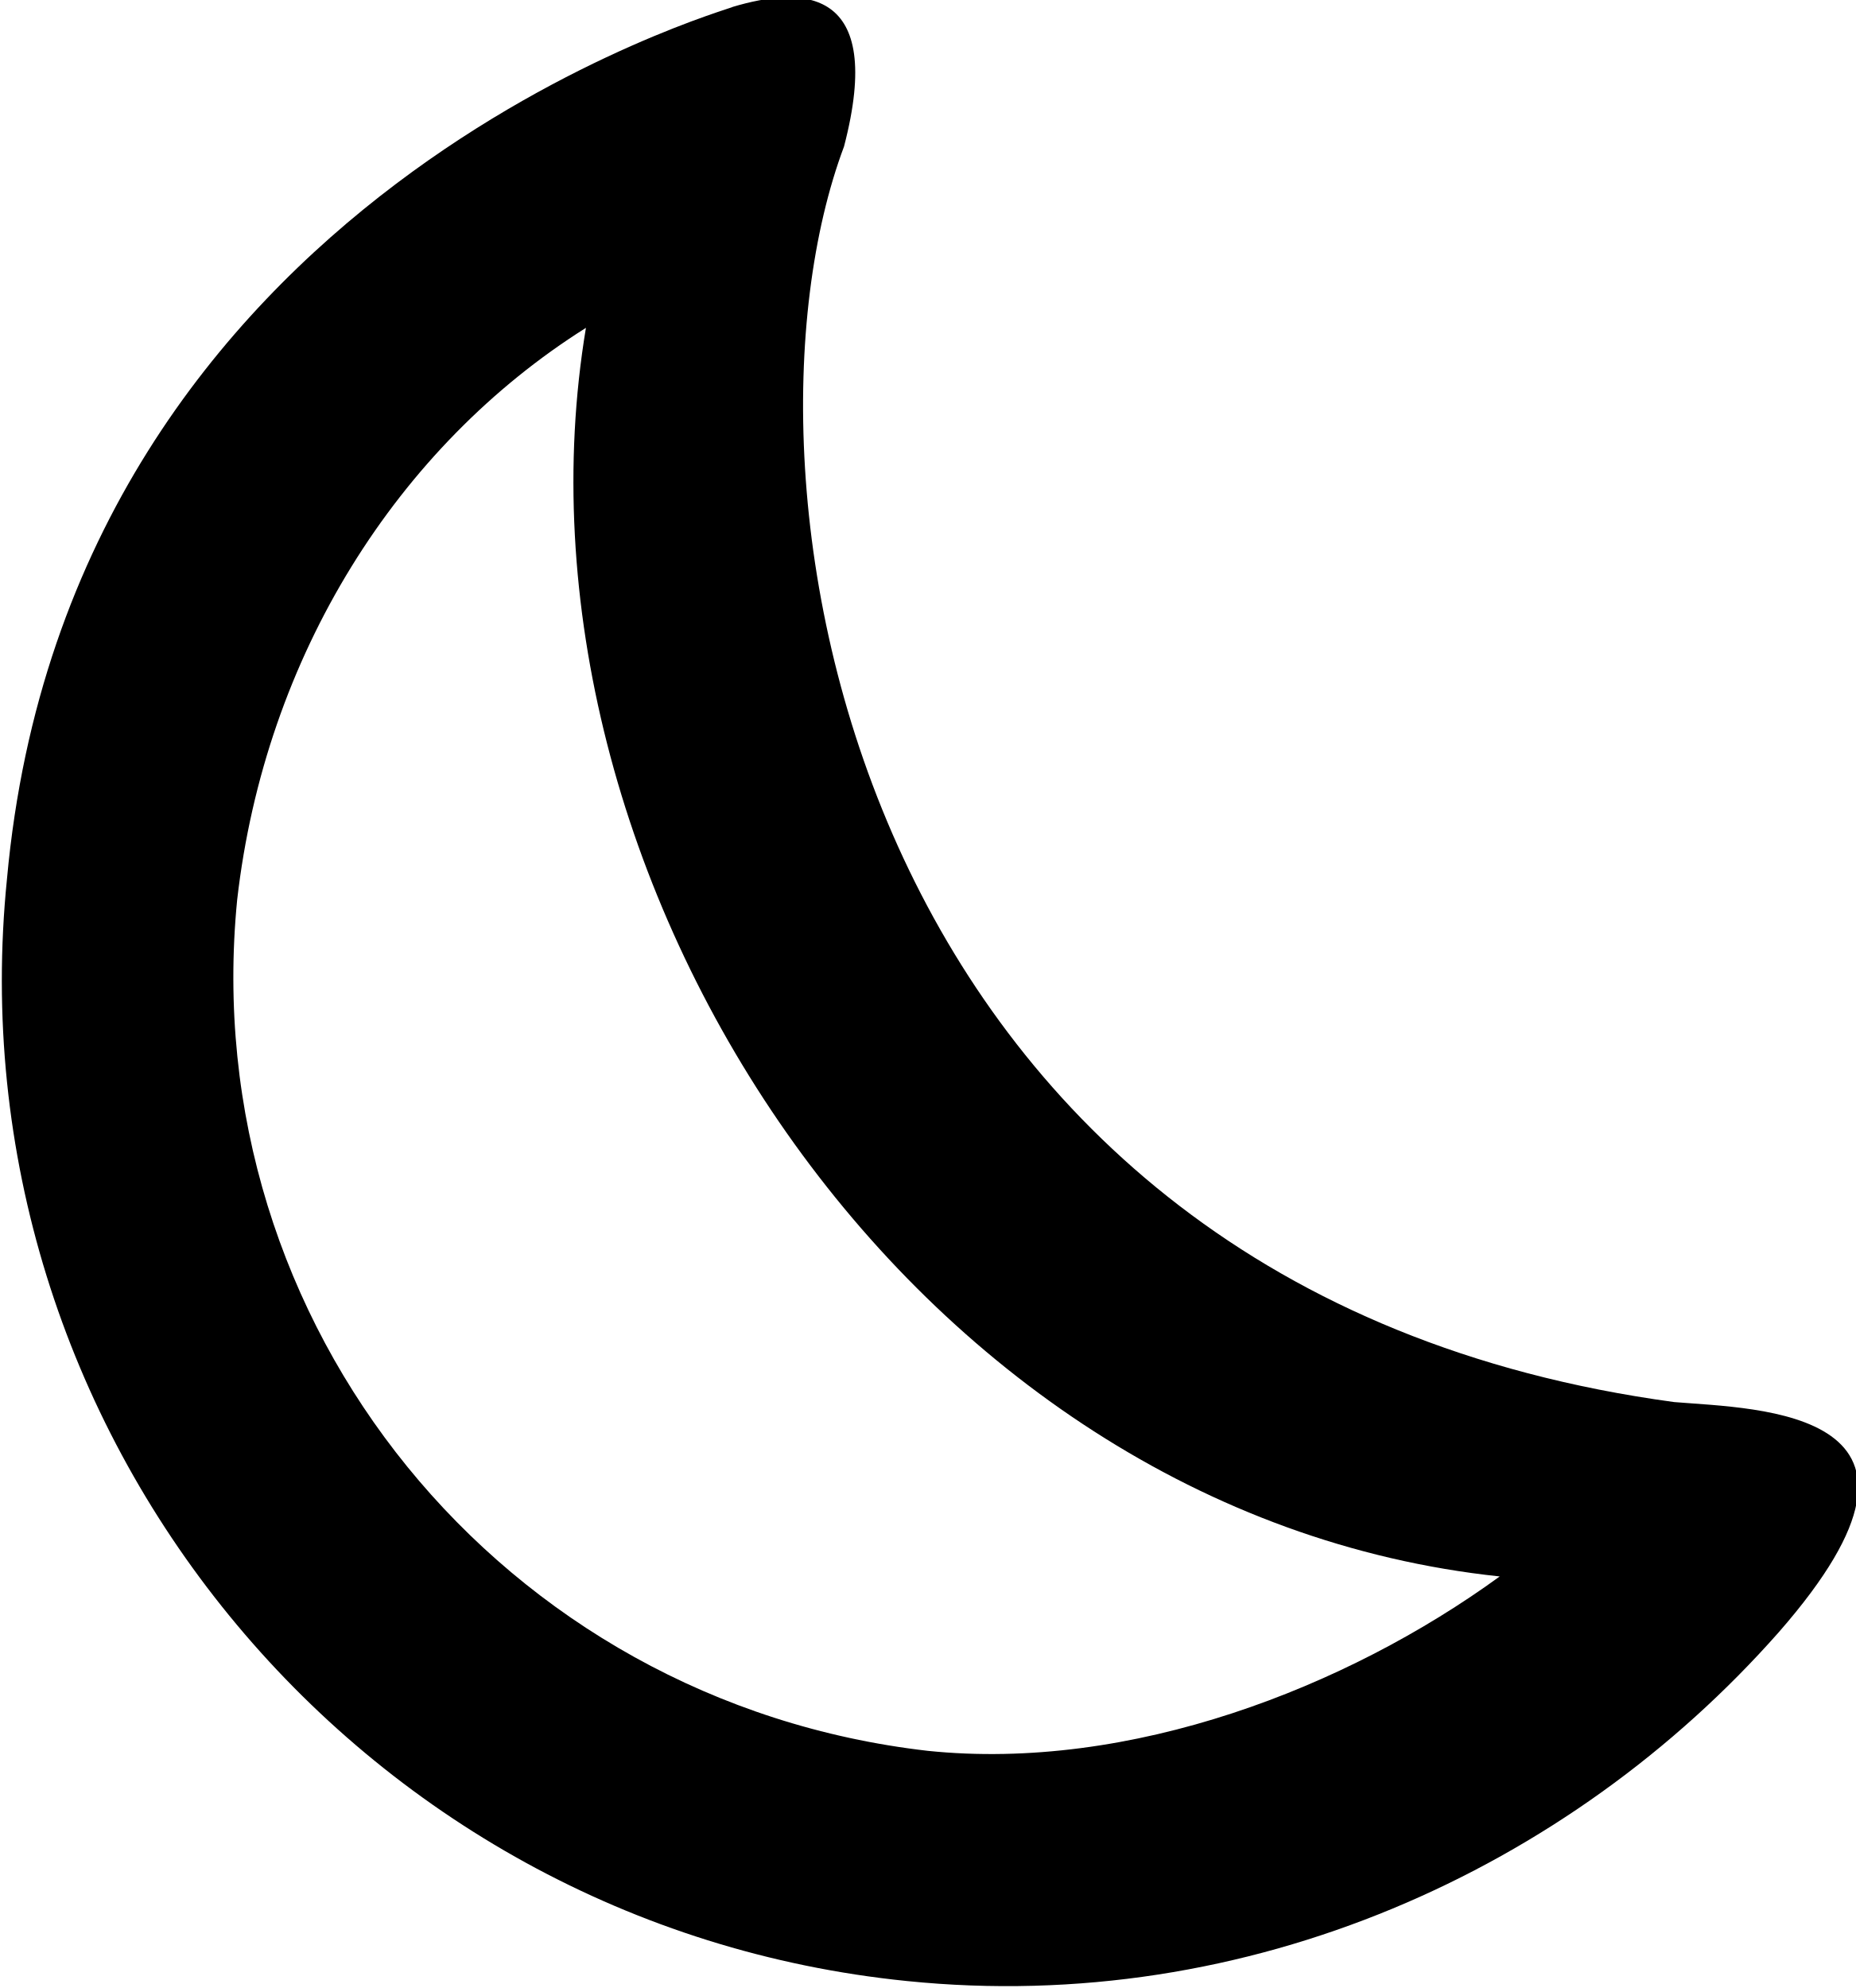
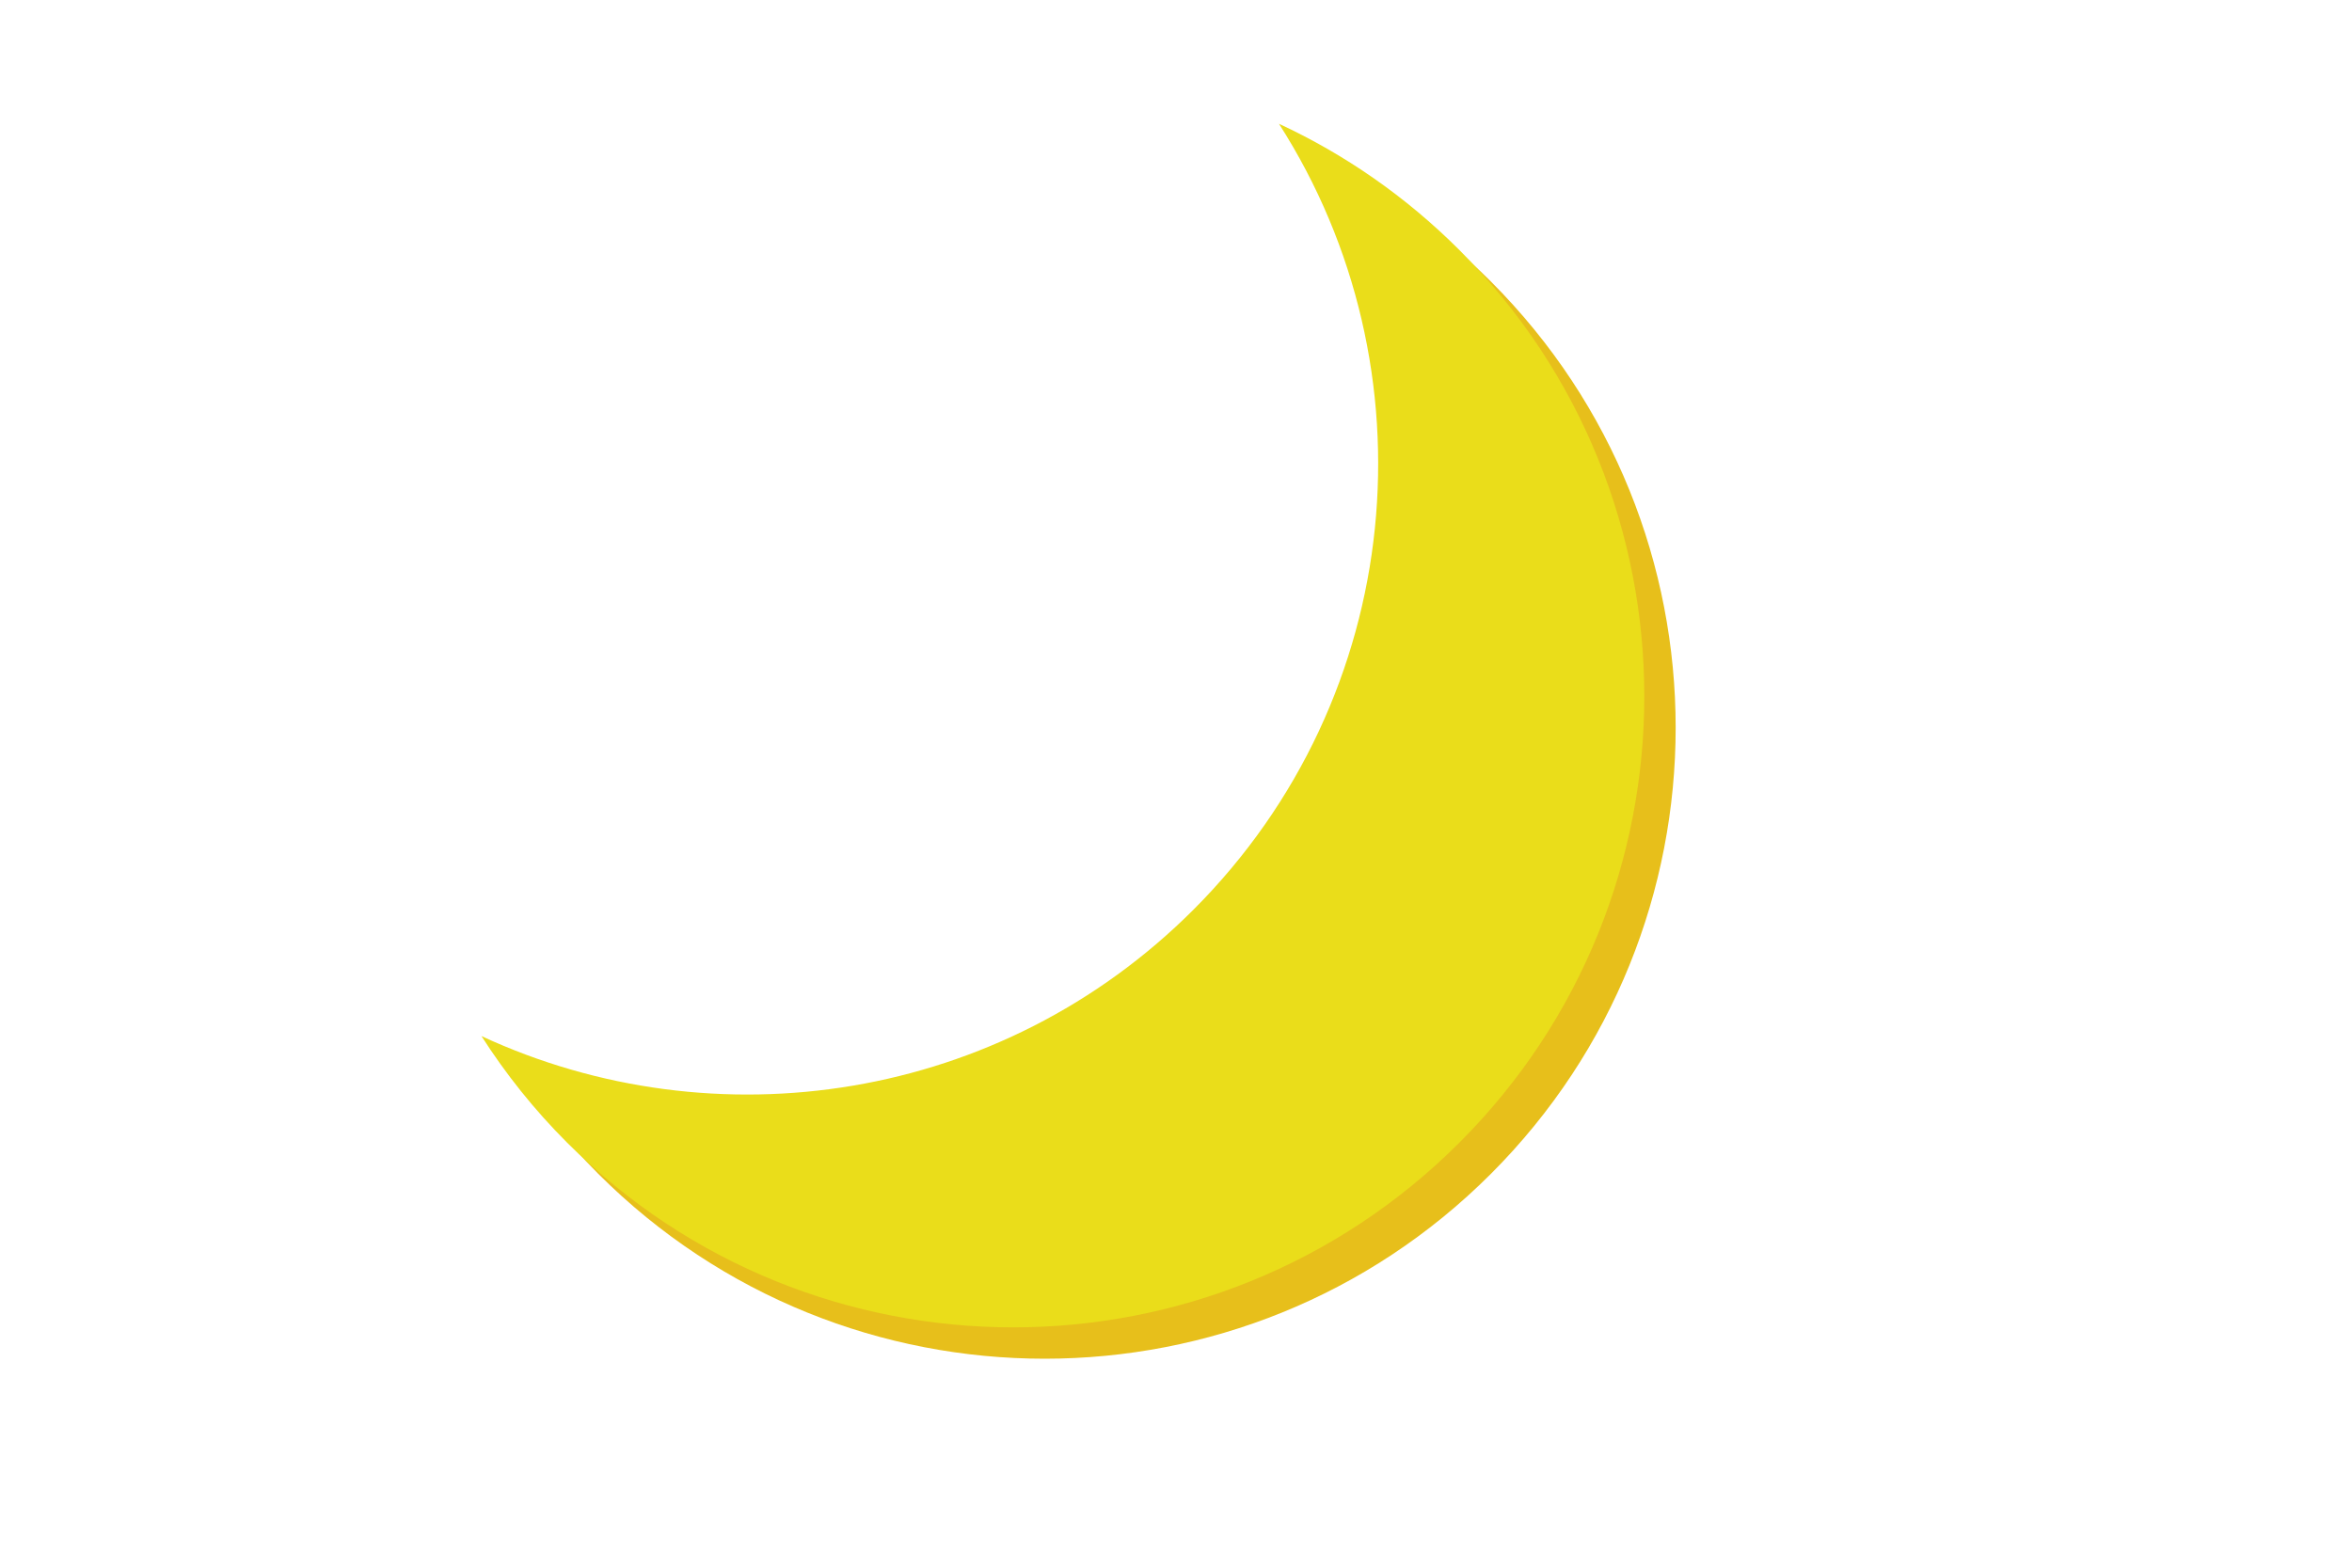
- <svg xmlns="http://www.w3.org/2000/svg" version="1.1" id="Layer_1" x="0px" y="0px" viewBox="0 0 26.6 28.5" style="enable-background:new 0 0 26.6 28.5;" xml:space="preserve">
-   <path id="_x30_2" d="M0.1,12.6c-0.8,7.9,5,15,12.9,15.8c4.9,0.5,9.5-1.6,12.5-5c2.8-3.2-0.3-3.2-1.5-3.3  C12.2,18.5,10.3,6.9,12.1,2.1c0.6-2.3-0.6-2.3-1.6-2C10.6,0.1,1,2.7,0.1,12.6z M13.3,25.1C7.2,24.4,2.8,19,3.4,12.9  c0.4-3.5,2.3-6.5,5-8.2c-1.3,7.8,4.6,17,13.1,17.9C19.3,24.2,16.2,25.4,13.3,25.1z" />
+ <svg xmlns="http://www.w3.org/2000/svg" version="1.1" id="Layer_1" x="0px" y="0px" viewBox="0 0 300 200" style="enable-background:new 0 0 300 200;" xml:space="preserve">
+   <style type="text/css">
+ 	.st0{fill:#E7BF1B;}
+ 	.st1{fill:#EADD1A;}
+ </style>
+   <g>
+     <path class="st0" d="M190.16,35.91c-6.88-6.88-14.69-12.25-23.03-16.12c19.95,31.15,16.32,73.03-10.91,100.27   c-24.56,24.56-61.04,29.93-90.81,16.12c3.08,4.81,6.7,9.37,10.91,13.58c31.44,31.44,82.41,31.44,113.84,0   S221.59,67.34,190.16,35.91z" />
+     <path class="st1" d="M186.16,31.91c-6.88-6.88-14.69-12.25-23.03-16.12c19.95,31.15,16.32,73.03-10.91,100.27   c-24.56,24.56-61.04,29.93-90.81,16.12c3.08,4.81,6.7,9.37,10.91,13.58c31.44,31.44,82.41,31.44,113.84,0   S217.59,63.34,186.16,31.91z" />
+   </g>
</svg>
